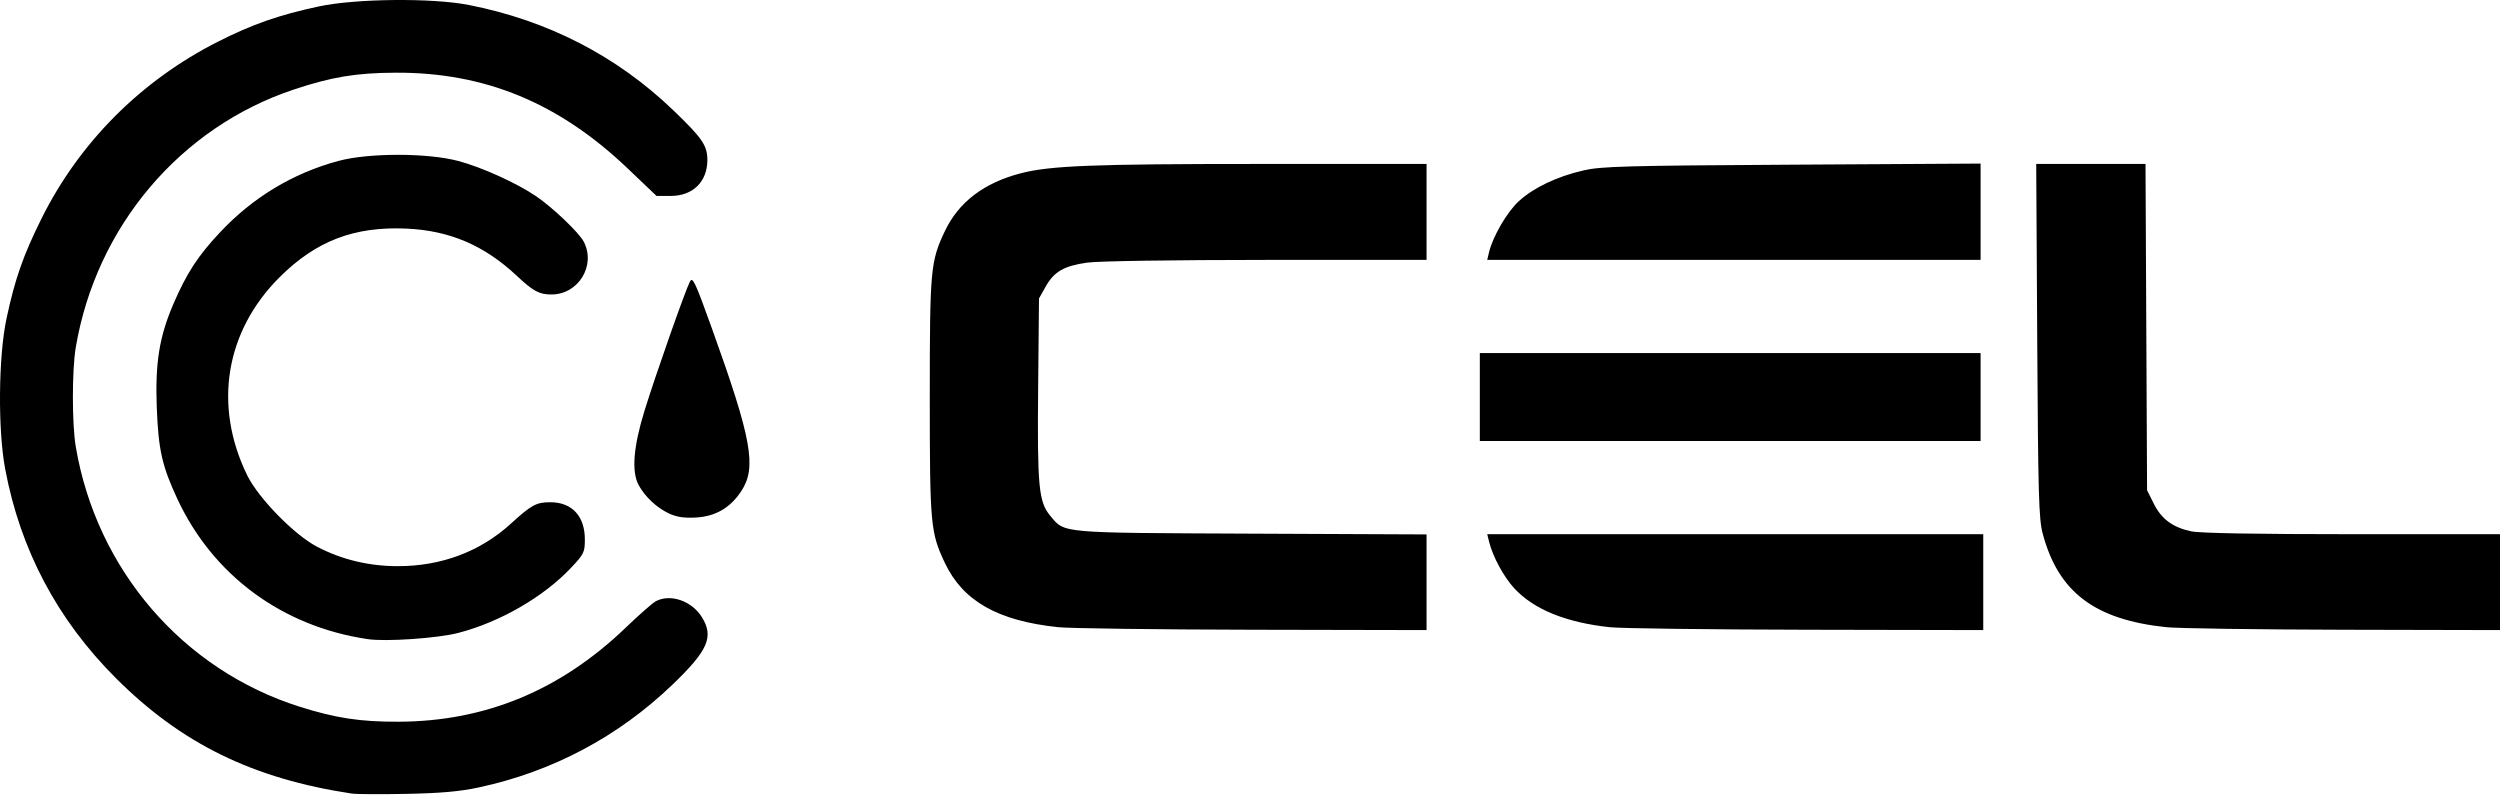
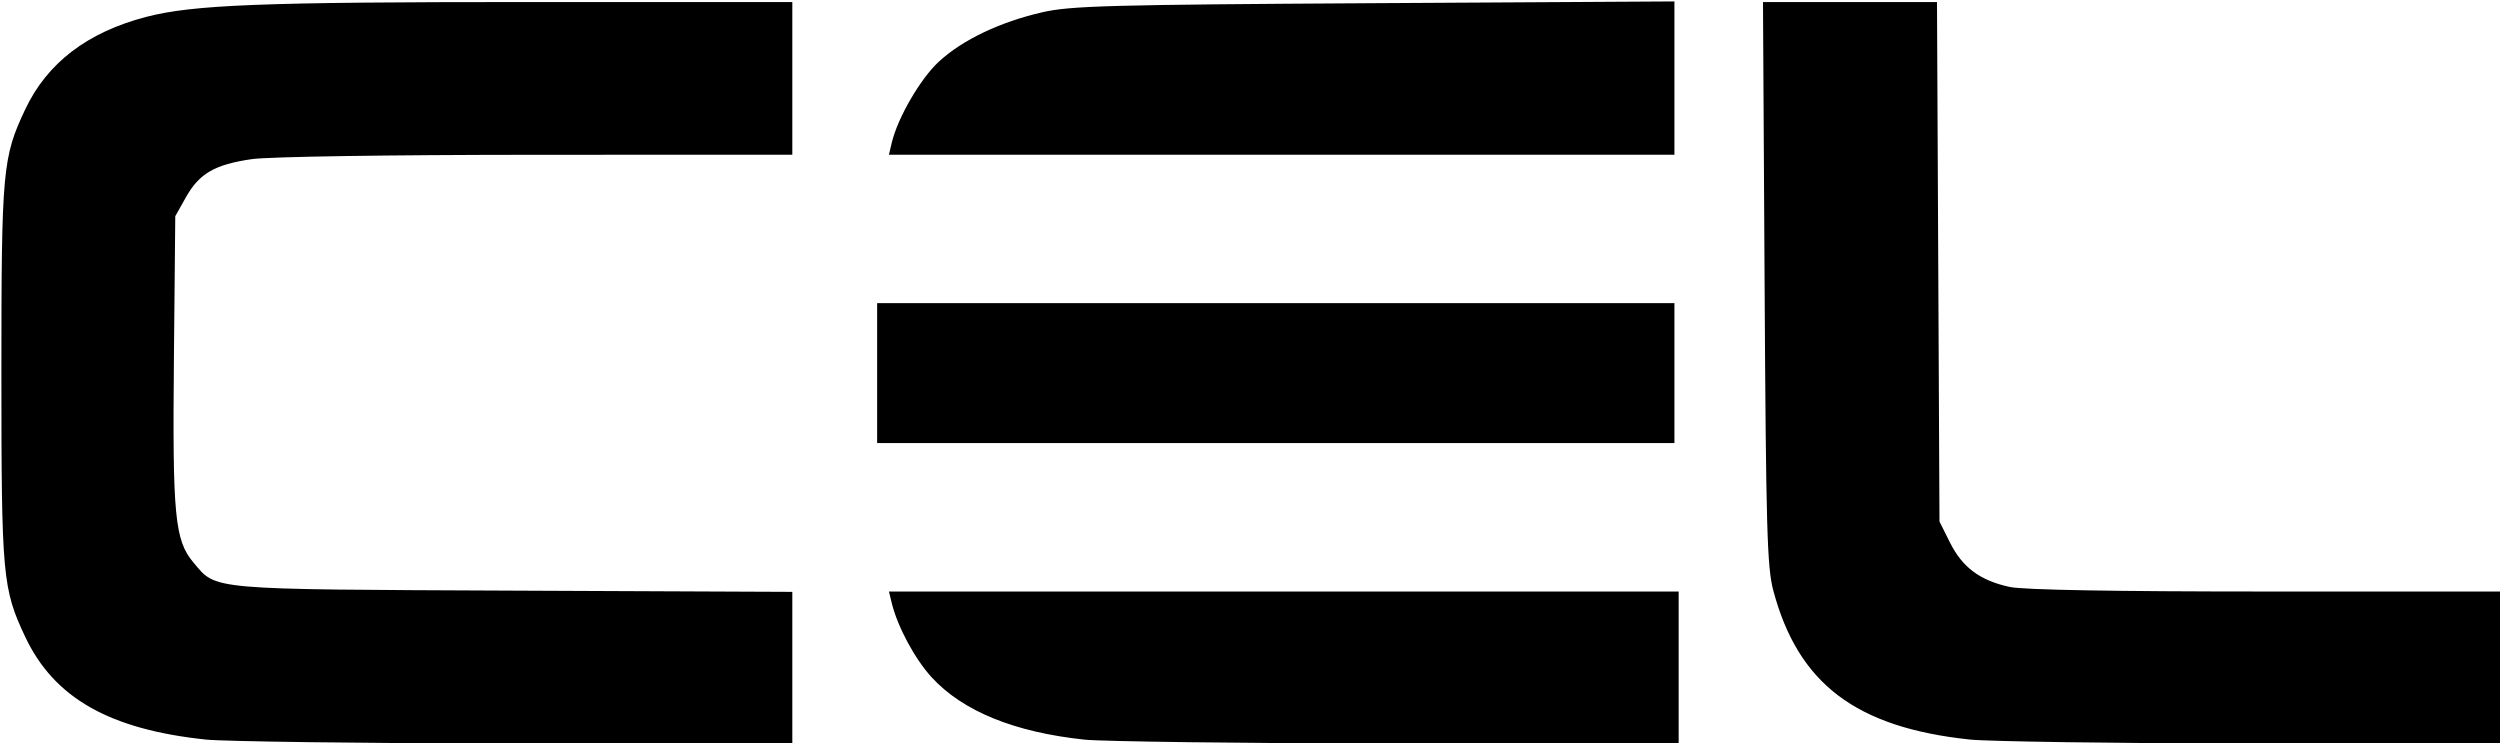
- <svg xmlns="http://www.w3.org/2000/svg" version="1.1" id="svg1" width="600.681" height="190.818" viewBox="0 0 600.681 190.818">
-   <defs id="defs1" />
-   <g id="g1" transform="translate(-0.2787092,-0.286192)">
-     <path style="fill:#000000" d="M 84.8,190.96 C 61.029,187.366 43.883,178.976 28.127,163.229 14.03,149.14 5.161,132.383 1.52,112.96 -0.261,103.459 -0.102,85.937 1.848,76.8 3.88,67.28 5.87,61.603 10.27,52.767 19.383,34.467 34.173,19.647 52.656,10.295 60.904,6.122 67.279,3.891 76.806,1.845 c 8.931,-1.918 27.315,-2.1 36.154,-0.358 18.994,3.743 35.491,12.24 49.073,25.275 6.976,6.696 8.207,8.49 8.207,11.958 0,5.208 -3.479,8.64 -8.758,8.64 h -3.465 L 151.137,40.8 C 134.559,24.993 116.815,17.661 95.36,17.752 c -9.475,0.04 -15.366,1.011 -24.45,4.032 -27.321,9.084 -47.529,32.969 -52.425,61.962 -0.924,5.472 -0.924,18.398 0,23.87 4.987,29.536 25.735,53.619 53.835,62.487 8.65,2.73 14.529,3.622 23.68,3.593 20.924,-0.066 38.991,-7.558 54.72,-22.694 3.168,-3.048 6.389,-5.871 7.158,-6.272 3.538,-1.846 8.684,-0.033 11.086,3.905 2.863,4.696 1.424,7.961 -7.127,16.166 -13.037,12.51 -28.811,20.88 -46.509,24.68 -4.575,0.982 -9.153,1.39 -17.407,1.552 -6.16,0.121 -12.064,0.088 -13.12,-0.071 z m 3.84,-37.108 C 68.157,150.836 51.49,138.575 42.92,120.22 39.219,112.293 38.332,108.361 37.946,98.177 37.543,87.518 38.551,81.213 41.908,73.396 45.091,65.985 47.779,61.839 53.07,56.185 60.968,47.743 70.619,41.913 81.6,38.952 88.869,36.992 103.03,36.999 110.4,38.966 c 5.696,1.521 14.097,5.331 18.726,8.493 4.02,2.746 10.302,8.747 11.42,10.909 2.96,5.723 -1.293,12.672 -7.756,12.672 -2.961,0 -4.361,-0.755 -8.377,-4.517 -7.787,-7.294 -16.109,-10.847 -26.492,-11.31 -12.527,-0.559 -21.697,2.952 -30.436,11.653 -13.064,13.008 -15.999,30.859 -7.824,47.593 2.69,5.507 11.331,14.344 16.825,17.207 5.934,3.092 12.448,4.654 19.41,4.654 10.459,0 19.802,-3.515 27.125,-10.206 4.952,-4.524 6.111,-5.154 9.479,-5.154 5.208,0 8.301,3.33 8.301,8.937 0,3.102 -0.201,3.513 -3.36,6.859 -6.579,6.968 -17.045,13.006 -27.04,15.6 -4.979,1.292 -17.365,2.144 -21.76,1.497 z M 254.52,150.982 c -14.544,-1.536 -22.888,-6.283 -27.241,-15.496 -3.427,-7.252 -3.599,-9.159 -3.599,-39.806 0,-30.647 0.172,-32.554 3.599,-39.806 3.308,-7.001 9.372,-11.638 18.244,-13.949 7.064,-1.84 17.399,-2.244 57.357,-2.245 l 40.16,-5.35e-4 V 51.2 62.72 l -38.56,0.013 c -22.363,0.007 -40.428,0.283 -43.007,0.655 -5.59,0.808 -7.928,2.162 -9.953,5.765 l -1.6,2.847 -0.205,21.6 c -0.225,23.626 0.129,27.31 2.942,30.654 3.527,4.192 1.887,4.047 48.303,4.253 l 42.08,0.186 V 140.186 151.68 l -41.76,-0.085 c -22.968,-0.047 -44.01,-0.323 -46.76,-0.613 z m 132.595,0.01 c -10.547,-1.118 -18.328,-4.286 -23.013,-9.37 -2.543,-2.759 -5.178,-7.645 -6.051,-11.222 l -0.43,-1.76 h 59.589 59.589 v 11.52 11.52 l -42.4,-0.085 c -23.32,-0.047 -44.598,-0.318 -47.285,-0.603 z m 133.645,-0.01 c -17.209,-1.818 -25.929,-8.425 -29.679,-22.489 -0.936,-3.509 -1.1,-9.332 -1.313,-46.412 l -0.243,-42.4 h 13.13 13.13 l 0.188,39.2 0.188,39.2 1.6,3.199 c 1.867,3.734 4.542,5.714 9.015,6.673 2.07,0.444 15.803,0.688 38.697,0.688 h 35.489 v 11.52 11.52 l -37.6,-0.085 c -20.68,-0.047 -39.85,-0.323 -42.6,-0.613 z M 160.96,123.633 c -2.935,-1.387 -5.733,-4.021 -7.241,-6.819 -1.735,-3.219 -1.258,-9.182 1.431,-17.878 2.635,-8.522 9.727,-28.703 10.878,-30.953 0.668,-1.306 1.223,-0.131 5.314,11.238 9.589,26.65 10.801,33.395 7.026,39.1 -2.652,4.008 -6.215,6.068 -10.924,6.315 -2.857,0.15 -4.622,-0.123 -6.485,-1.003 z M 355.84,95.68 V 85.12 h 60.16 60.16 v 10.56 10.56 h -60.16 -60.16 z m 2.195,-34.72 c 0.889,-3.785 4.323,-9.705 7.13,-12.293 3.561,-3.282 9.223,-5.98 15.635,-7.449 4.229,-0.969 10.191,-1.131 50.08,-1.364 l 45.28,-0.265 V 51.154 62.72 h -59.269 -59.269 z" id="path1" />
-   </g>
+ <svg xmlns="http://www.w3.org/2000/svg" id="CEL" width="500" height="148.552" viewBox="0 0 500 148.552" version="1.1" xml:space="preserve">
+   <path id="CEL" style="fill:#000000;stroke:#000000;stroke-width:0" d="M 41.15,147.912 C 21.876,145.876 10.817,139.586 5.048,127.376 0.507,117.765 0.279,115.238 0.279,74.622 c 0,-40.616 0.228,-43.143 4.77,-52.754 C 9.433,12.59 17.469,6.445 29.226,3.383 38.587,0.944 52.284,0.408 105.241,0.408 l 53.223,-7.0902e-4 V 15.674 30.941 l -51.103,0.017 c -29.637,0.01 -53.578,0.375 -56.997,0.869 -7.409,1.071 -10.507,2.865 -13.19,7.64 l -2.12,3.773 -0.272,28.626 c -0.298,31.311 0.171,36.194 3.899,40.625 4.674,5.555 2.501,5.364 64.015,5.636 l 55.768,0.246 v 15.233 15.233 l -55.344,-0.113 c -30.439,-0.062 -58.325,-0.428 -61.97,-0.813 z m 175.725,0.013 c -13.977,-1.482 -24.289,-5.68 -30.499,-12.417 -3.37,-3.656 -6.862,-10.132 -8.019,-14.873 l -0.569,-2.332 h 78.972 78.972 v 15.267 15.267 L 279.541,148.725 c -30.905,-0.062 -59.105,-0.422 -62.666,-0.799 z m 177.117,-0.013 c -22.807,-2.409 -34.363,-11.165 -39.333,-29.805 -1.24,-4.65 -1.458,-12.367 -1.74,-61.509 L 352.597,0.407 h 17.401 17.401 l 0.249,51.951 0.249,51.951 2.12,4.24 c 2.475,4.948 6.02,7.572 11.947,8.843 2.743,0.588 20.943,0.912 51.284,0.912 h 47.032 v 15.267 15.267 l -49.83,-0.113 c -27.407,-0.062 -52.812,-0.428 -56.457,-0.813 z M 175.427,74.622 V 60.627 h 79.729 79.729 v 13.995 13.995 h -79.729 -79.729 z m 2.909,-46.014 c 1.178,-5.016 5.729,-12.862 9.45,-16.292 4.719,-4.35 12.223,-7.925 20.721,-9.872 5.604,-1.284 13.505,-1.499 66.37,-1.808 L 334.884,0.286 V 15.614 30.941 h -78.548 -78.548 z" />
</svg>
